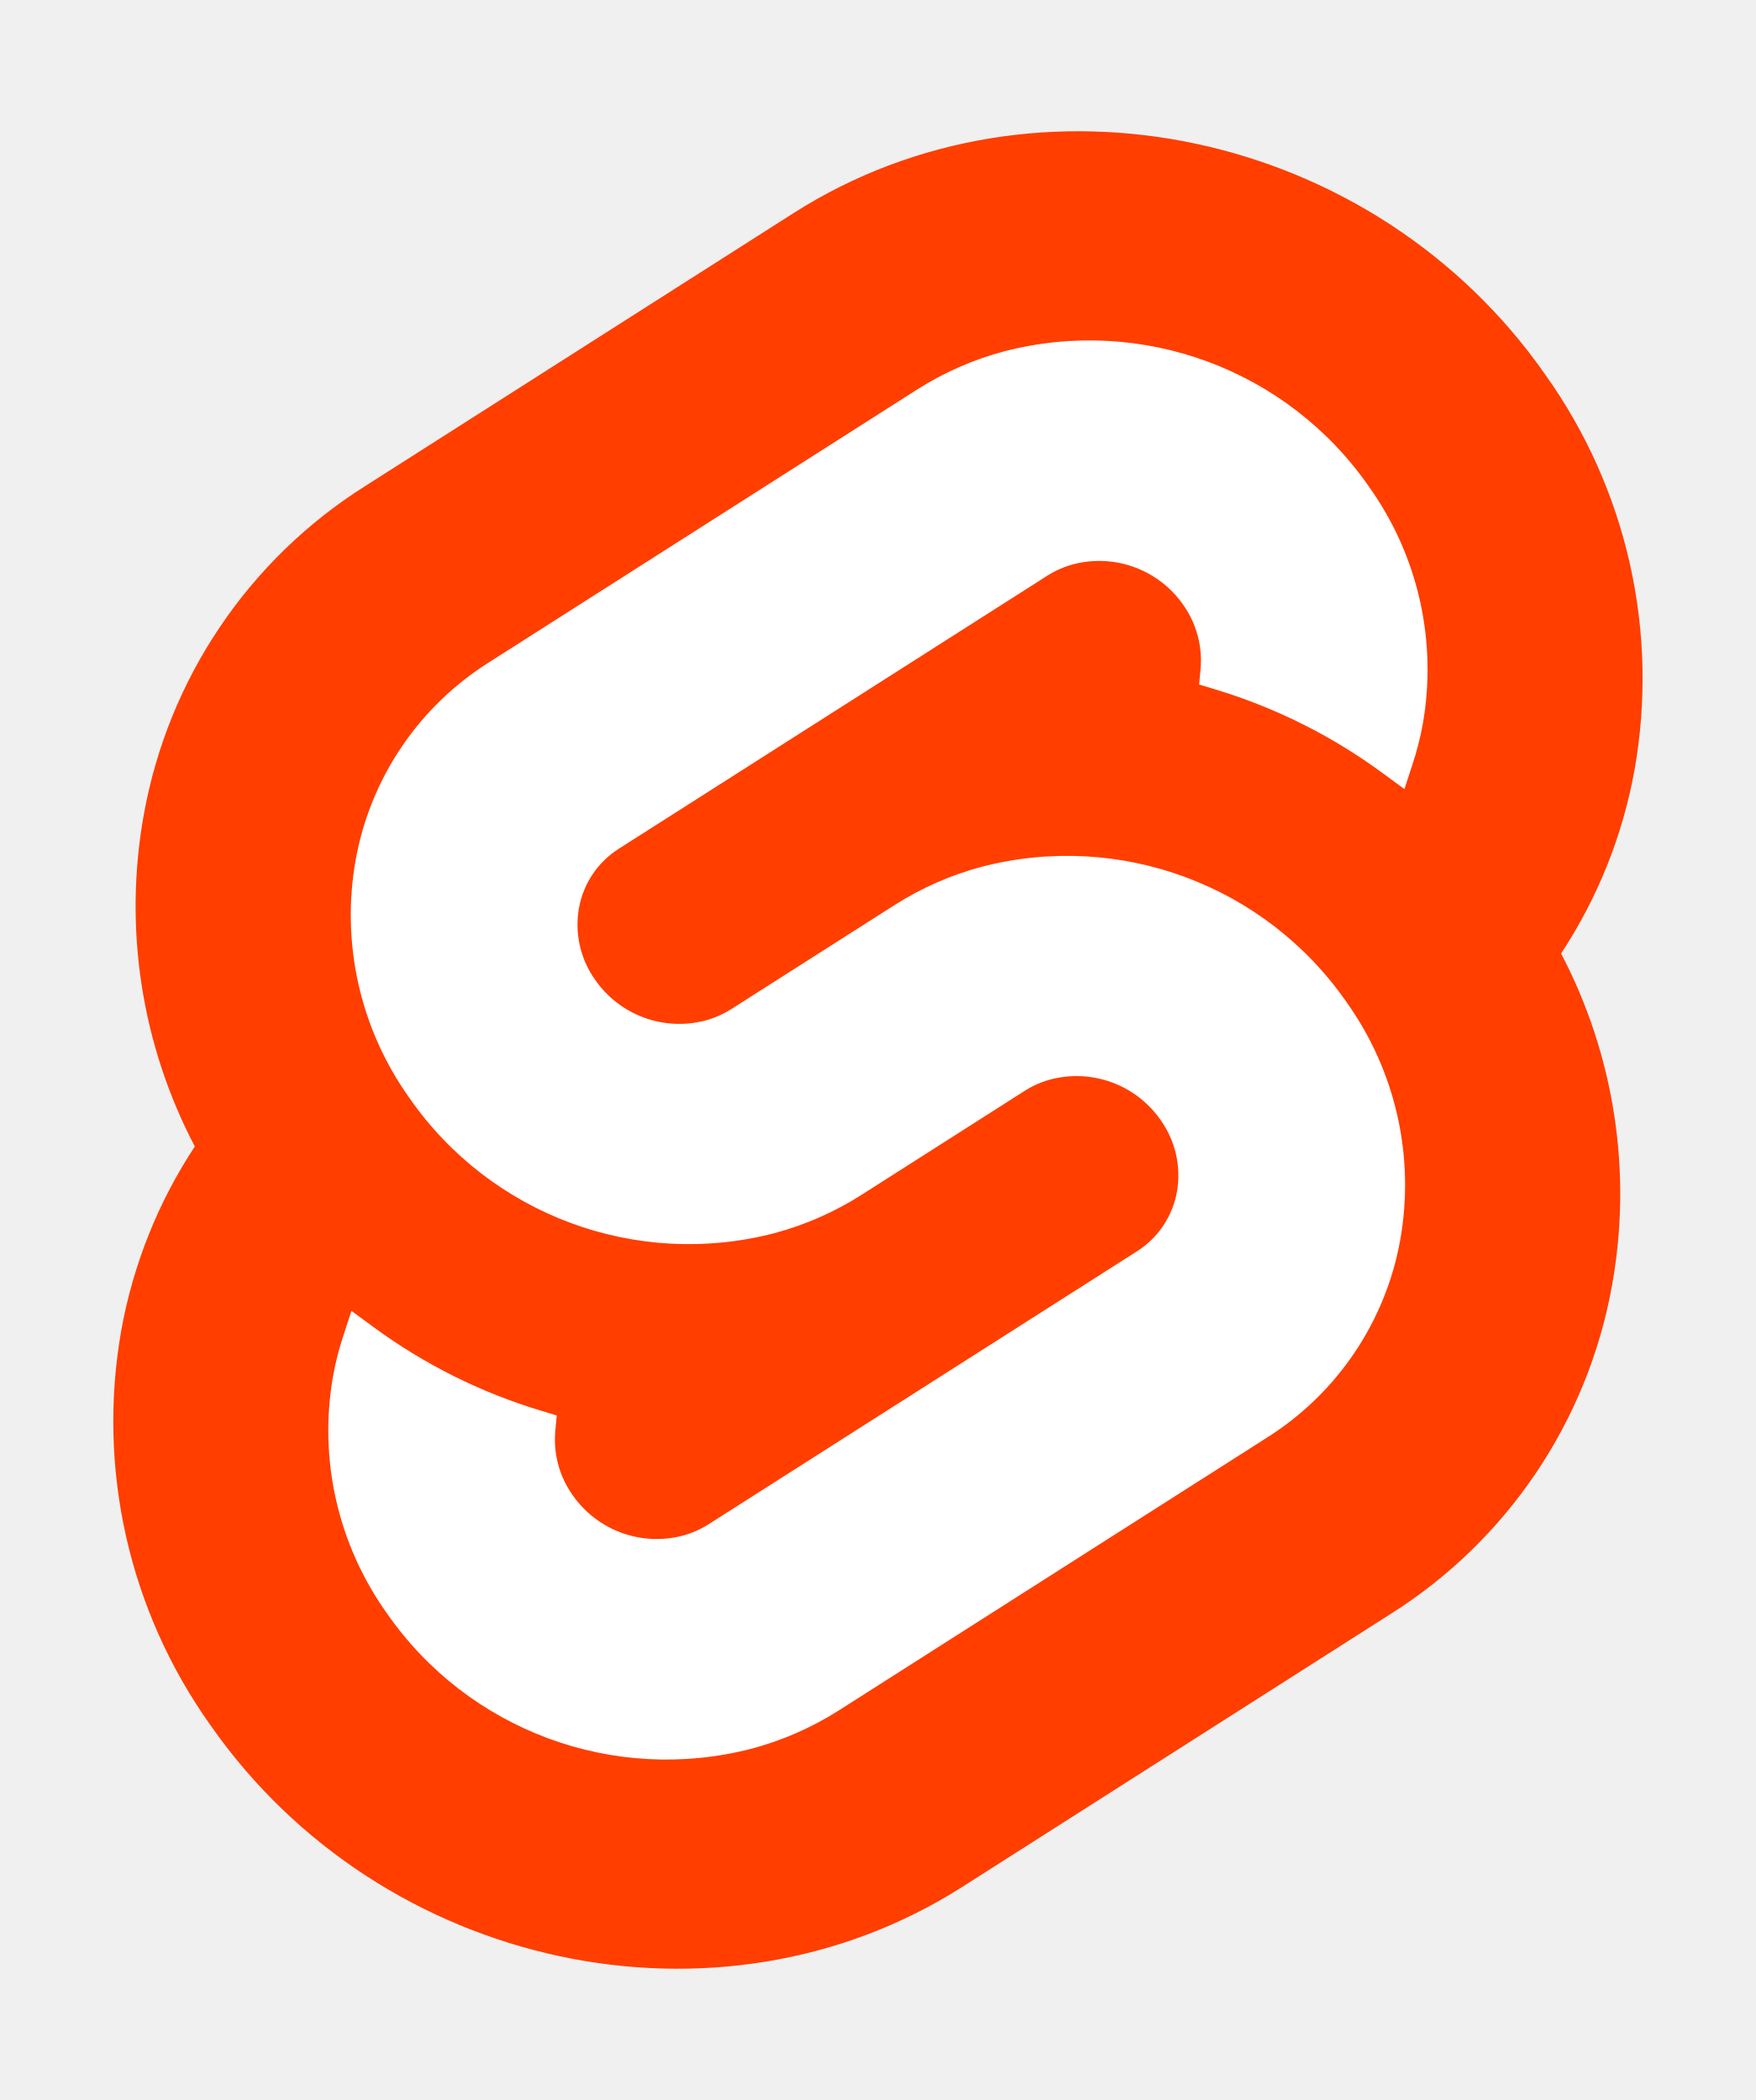
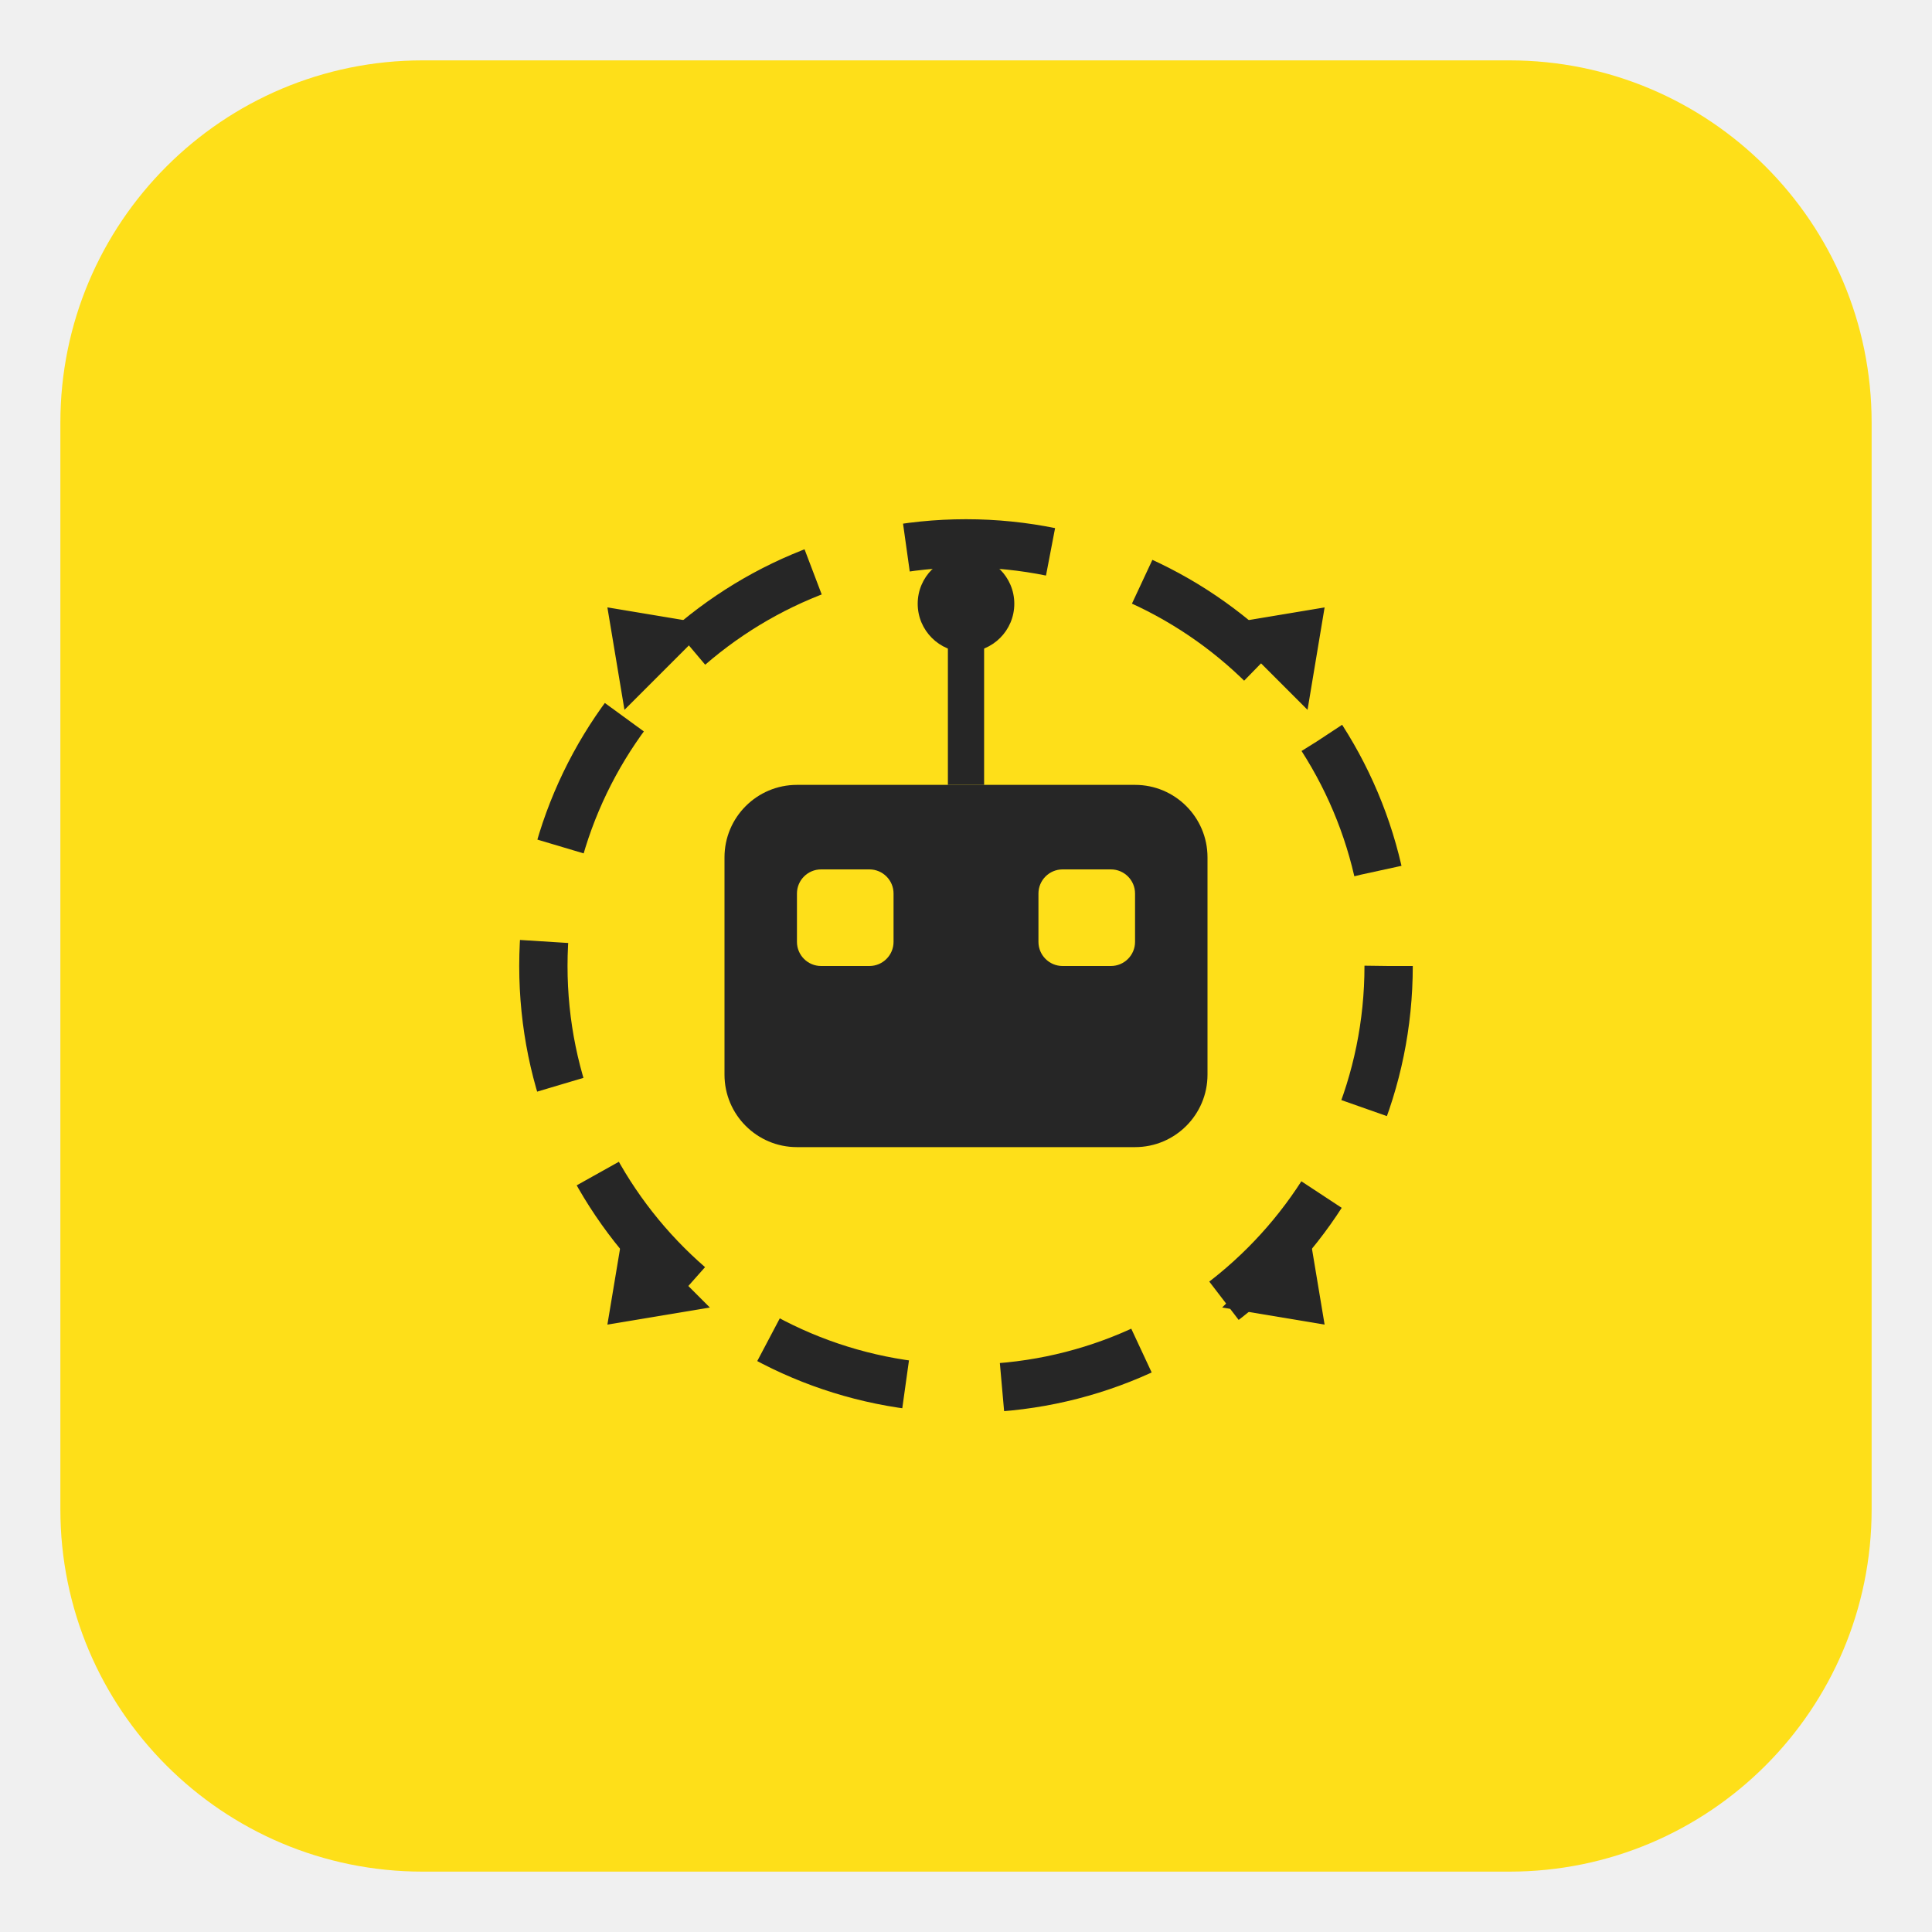
- <svg xmlns="http://www.w3.org/2000/svg" width="107" height="128" viewBox="0 0 107 128">
-   <path d="M94.157 22.819c-10.4-14.885-30.94-19.297-45.792-9.835L22.282 29.608A29.92 29.92 0 0 0 8.764 49.65a31.5 31.5 0 0 0 3.108 20.231 30 30 0 0 0-4.477 11.183 31.9 31.9 0 0 0 5.448 24.116c10.402 14.887 30.942 19.297 45.791 9.835l26.083-16.624A29.92 29.92 0 0 0 98.235 78.35a31.53 31.53 0 0 0-3.105-20.232 30 30 0 0 0 4.474-11.182 31.88 31.88 0 0 0-5.447-24.116" style="fill:#ff3e00" />
-   <path d="M45.817 106.582a20.72 20.72 0 0 1-22.237-8.243 19.17 19.17 0 0 1-3.277-14.503 18 18 0 0 1 .624-2.435l.49-1.498 1.337.981a33.6 33.6 0 0 0 10.203 5.098l.97.294-.09.968a5.85 5.85 0 0 0 1.052 3.878 6.24 6.24 0 0 0 6.695 2.485 5.8 5.8 0 0 0 1.603-.704L69.27 76.28a5.43 5.43 0 0 0 2.45-3.631 5.8 5.8 0 0 0-.987-4.371 6.24 6.24 0 0 0-6.698-2.487 5.7 5.7 0 0 0-1.6.704l-9.953 6.345a19 19 0 0 1-5.296 2.326 20.72 20.72 0 0 1-22.237-8.243 19.17 19.17 0 0 1-3.277-14.502 17.99 17.99 0 0 1 8.13-12.052l26.081-16.623a19 19 0 0 1 5.3-2.329 20.72 20.72 0 0 1 22.237 8.243 19.17 19.17 0 0 1 3.277 14.503 18 18 0 0 1-.624 2.435l-.49 1.498-1.337-.98a33.6 33.6 0 0 0-10.203-5.1l-.97-.294.09-.968a5.86 5.86 0 0 0-1.052-3.878 6.24 6.24 0 0 0-6.696-2.485 5.8 5.8 0 0 0-1.602.704L37.73 51.72a5.42 5.42 0 0 0-2.449 3.63 5.79 5.79 0 0 0 .986 4.372 6.24 6.24 0 0 0 6.698 2.486 5.8 5.8 0 0 0 1.602-.704l9.952-6.342a19 19 0 0 1 5.295-2.328 20.72 20.72 0 0 1 22.237 8.242 19.17 19.17 0 0 1 3.277 14.503 18 18 0 0 1-8.13 12.053l-26.081 16.622a19 19 0 0 1-5.3 2.328" style="fill:#fff" />
+ <svg xmlns="http://www.w3.org/2000/svg" viewBox="0 0 128 128">
+   <rect x="4" y="4" width="120" height="120" rx="24" ry="24" fill="#fedf19" />
+   <g fill="#262626" transform="translate(24, 24) scale(0.8)">
+     <circle cx="50" cy="50" r="35" fill="none" stroke="#262626" stroke-width="4" stroke-dasharray="12 8" />
+     <rect x="30" y="35" width="40" height="30" rx="6" ry="6" />
+     <rect x="36" y="42" width="8" height="8" rx="2" fill="#fedf19" />
+     <rect x="56" y="42" width="8" height="8" rx="2" fill="#fedf19" />
+     <line x1="50" y1="35" x2="50" y2="22" stroke="#262626" stroke-width="3" />
+     <circle cx="50" cy="20" r="4" />
+     <path d="M50 8 L55 15 L45 15 Z" transform="rotate(45, 50, 50)" />
+     <path d="M50 8 L55 15 L45 15 Z" transform="rotate(135, 50, 50)" />
+     <path d="M50 8 L55 15 L45 15 Z" transform="rotate(225, 50, 50)" />
+     <path d="M50 8 L55 15 L45 15 Z" transform="rotate(315, 50, 50)" />
+   </g>
</svg>
